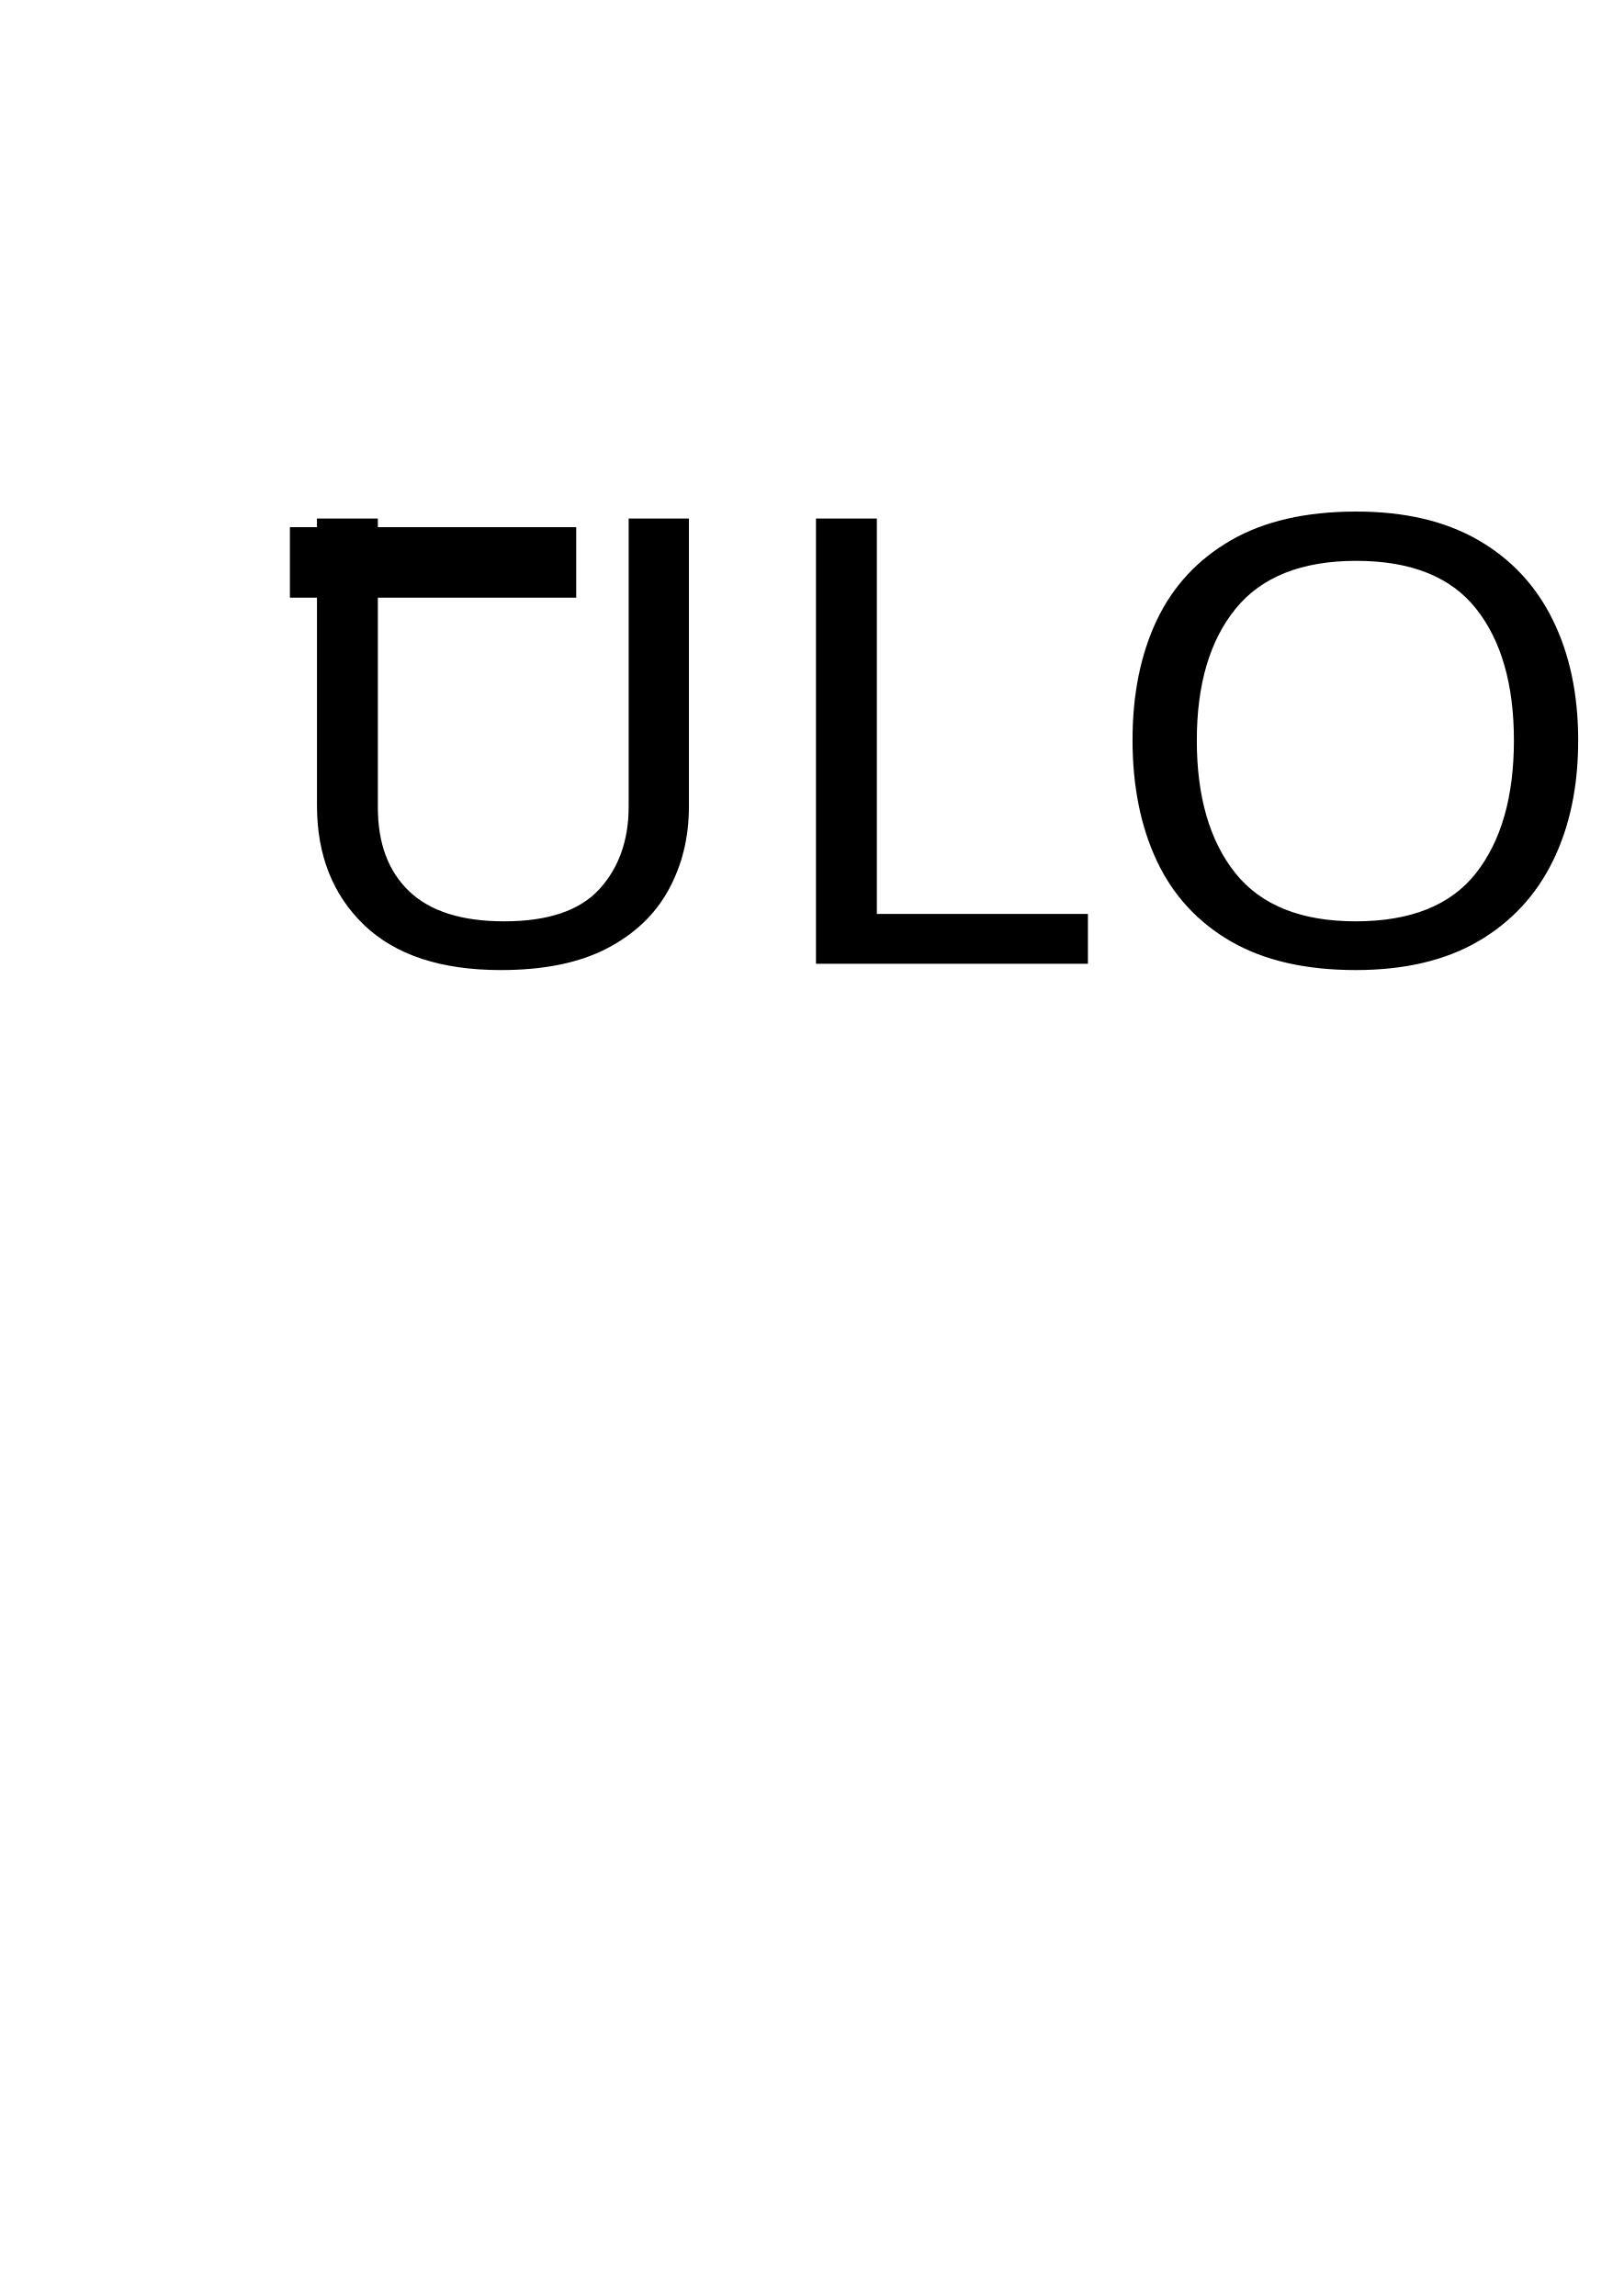
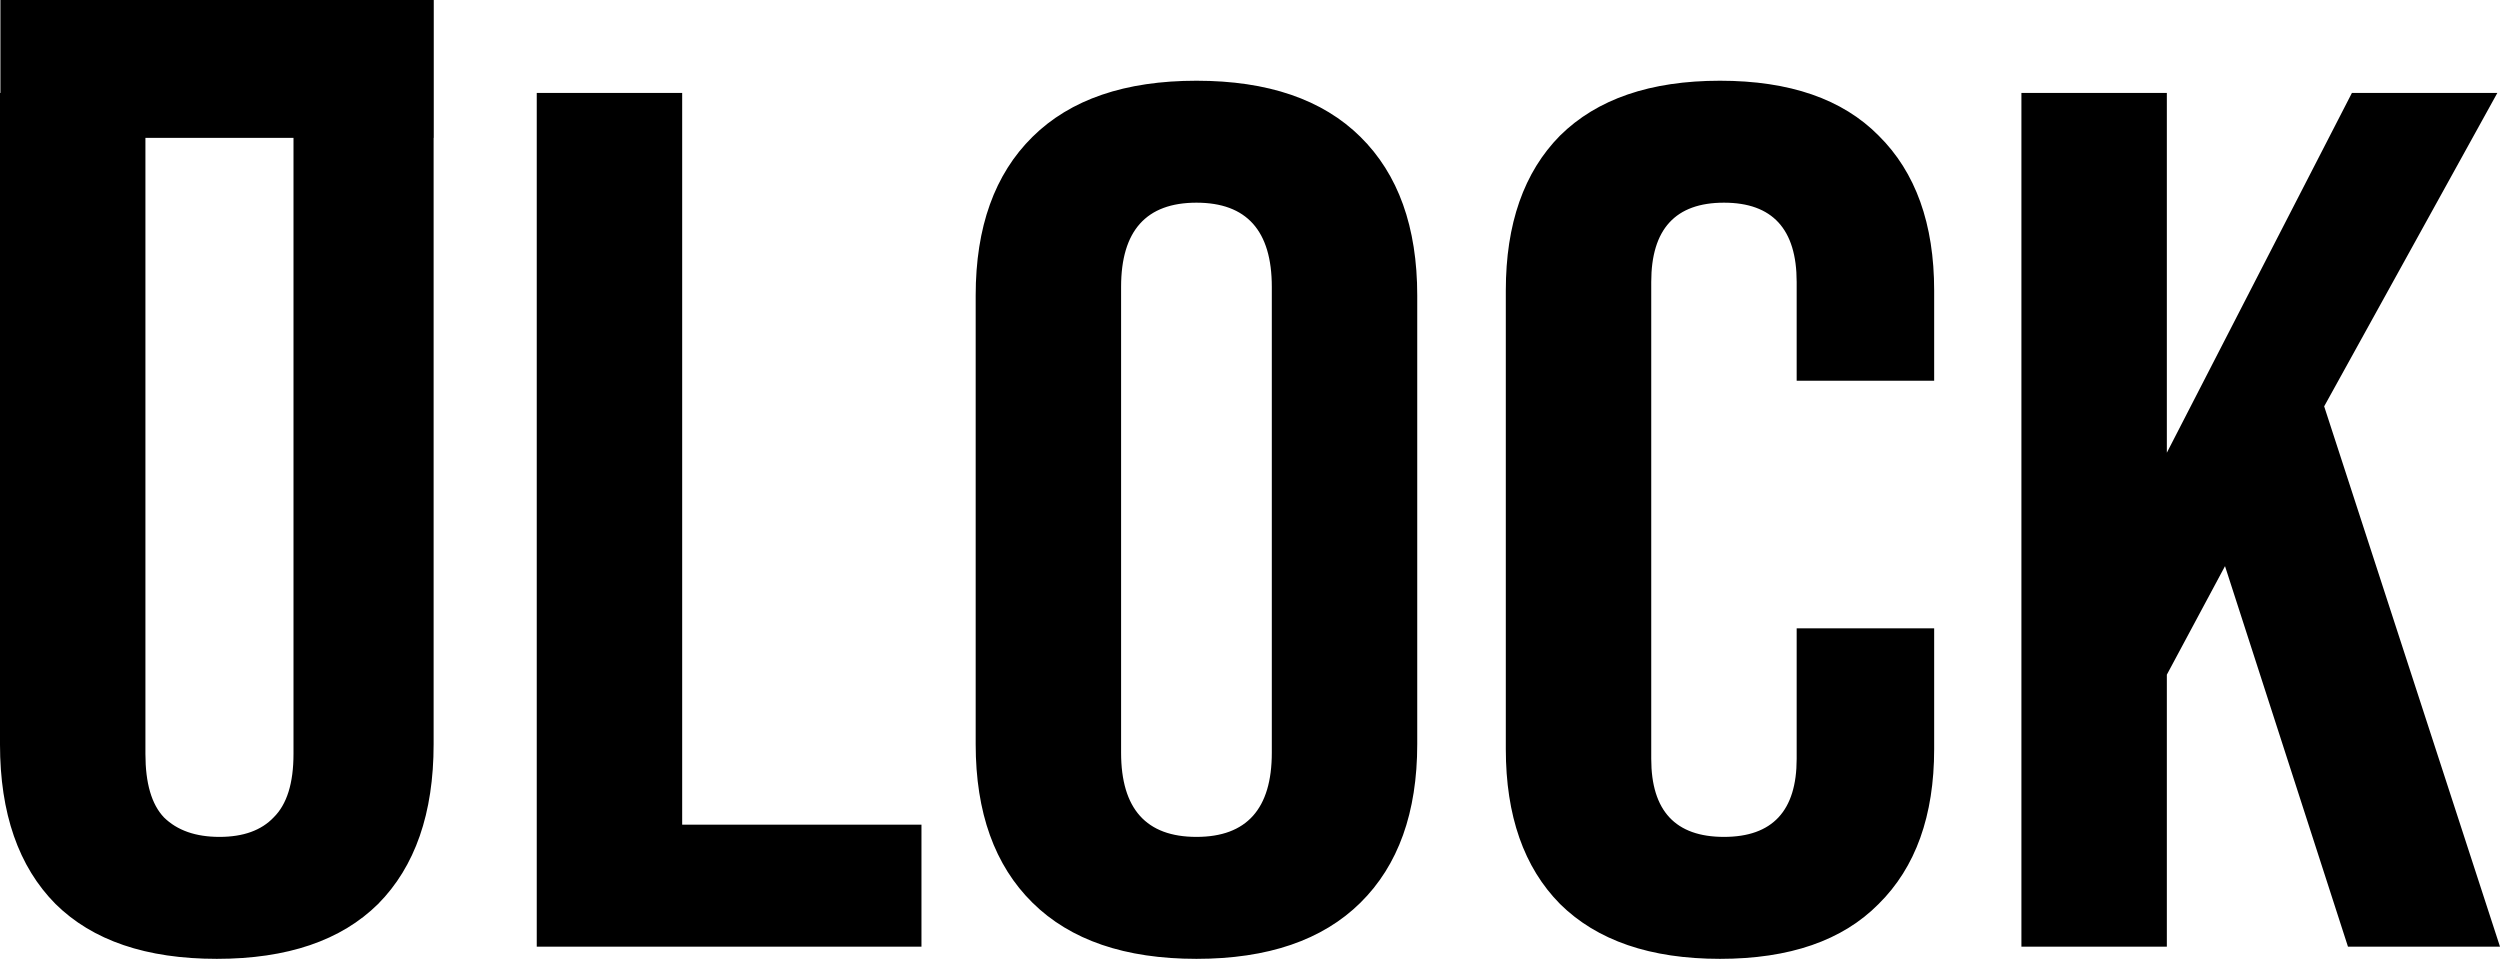
- <svg xmlns="http://www.w3.org/2000/svg" width="210mm" height="297mm" viewBox="0 0 210 297" version="1.1" id="svg1">
+ <svg xmlns="http://www.w3.org/2000/svg" width="165.393mm" height="63.435mm" viewBox="0 0 165.393 63.435" version="1.1" id="svg1">
  <defs id="defs1">
    <rect x="23.129" y="303.116" width="742.573" height="527.105" id="rect1" />
  </defs>
-   <g id="layer1">
-     <text xml:space="preserve" transform="scale(0.2645833)" id="text1" style="fill:#000000;text-orientation:auto;font-size:192px;-inkscape-font-specification:'Bebas Neue, @opsz=32,wght=700';font-family:'Bebas Neue';font-variation-settings:'opsz' 32, 'wght' 700;stroke-width:1.002;text-align:start;writing-mode:lr-tb;direction:ltr;white-space:pre;shape-inside:url(#rect1);font-weight:normal;font-style:normal;font-stretch:normal;font-variant:normal;font-variant-ligatures:normal;font-variant-caps:normal;font-variant-numeric:normal;font-variant-east-asian:normal" />
-     <text xml:space="preserve" style="font-style:normal;font-variant:normal;font-weight:normal;font-stretch:normal;font-size:84.007px;font-family:'Bebas Neue';-inkscape-font-specification:'Bebas Neue, @opsz=32,wght=700';font-variant-ligatures:normal;font-variant-caps:normal;font-variant-numeric:normal;font-variant-east-asian:normal;font-variation-settings:'opsz' 32, 'wght' 700;text-align:start;writing-mode:lr-tb;direction:ltr;text-anchor:start;fill:#000000;stroke-width:0.438" x="31.814" y="129.799" id="text2" transform="scale(1.041141,0.9604847)">
-       <tspan style="stroke-width:0.438" x="31.814" y="129.799" id="tspan3">ULOCK</tspan>
-     </text>
-     <rect style="font-variation-settings:'opsz' 32, 'wght' 700;fill:#000000;fill-opacity:1;stroke-width:0.536" id="rect7" width="37.029" height="9.12" x="37.495" y="68.191" />
+   <g id="layer1" transform="translate(-36.35915,-62.04217)">
+     <path id="text2" style="font-size:84.007px;font-family:'Bebas Neue';-inkscape-font-specification:'Bebas Neue, @opsz=32,wght=700';font-variation-settings:'opsz' 32, 'wght' 700;stroke-width:0.438" d="M 34.949 64.595 L 34.949 70.994 L 34.922 70.994 L 34.922 115.854 C 34.922 120.615 36.098 124.283 38.45 126.859 C 40.803 129.379 44.219 130.639 48.699 130.639 C 53.18 130.639 56.596 129.379 58.948 126.859 C 61.301 124.283 62.476 120.615 62.476 115.854 L 62.476 74.09 L 62.485 74.09 L 62.485 64.595 L 34.949 64.595 z M 110.949 70.155 C 106.413 70.155 102.94 71.442 100.532 74.019 C 98.123 76.595 96.92 80.235 96.92 84.94 L 96.92 115.854 C 96.92 120.559 98.123 124.199 100.532 126.775 C 102.94 129.351 106.413 130.639 110.949 130.639 C 115.485 130.639 118.958 129.351 121.366 126.775 C 123.774 124.199 124.978 120.559 124.978 115.854 L 124.978 84.94 C 124.978 80.235 123.774 76.595 121.366 74.019 C 118.958 71.442 115.485 70.155 110.949 70.155 z M 144.215 70.155 C 139.791 70.155 136.403 71.415 134.051 73.935 C 131.755 76.455 130.606 80.011 130.606 84.604 L 130.606 116.19 C 130.606 120.782 131.755 124.339 134.051 126.859 C 136.403 129.379 139.791 130.639 144.215 130.639 C 148.64 130.639 152 129.379 154.296 126.859 C 156.648 124.339 157.825 120.782 157.825 116.19 L 157.825 107.874 L 149.088 107.874 L 149.088 116.863 C 149.088 120.447 147.548 122.239 144.468 122.239 C 141.387 122.239 139.847 120.447 139.847 116.863 L 139.847 84.016 C 139.847 80.375 141.387 78.555 144.468 78.555 C 147.548 78.555 149.088 80.375 149.088 84.016 L 149.088 90.82 L 157.825 90.82 L 157.825 84.604 C 157.825 80.011 156.648 76.455 154.296 73.935 C 152 71.415 148.64 70.155 144.215 70.155 z M 69.029 70.994 L 69.029 129.799 L 93.475 129.799 L 93.475 121.399 L 78.27 121.399 L 78.27 70.994 L 69.029 70.994 z M 163.369 70.994 L 163.369 129.799 L 172.61 129.799 L 172.61 111.066 L 176.306 103.589 L 184.119 129.799 L 193.779 129.799 L 182.607 92.584 L 193.612 70.994 L 184.371 70.994 L 172.61 95.777 L 172.61 70.994 L 163.369 70.994 z M 44.163 74.09 L 53.572 74.09 L 53.572 116.526 C 53.572 118.543 53.152 119.999 52.312 120.895 C 51.528 121.791 50.38 122.239 48.868 122.239 C 47.356 122.239 46.179 121.791 45.339 120.895 C 44.555 119.999 44.163 118.543 44.163 116.526 L 44.163 74.09 z M 110.949 78.555 C 114.141 78.555 115.737 80.488 115.737 84.352 L 115.737 116.442 C 115.737 120.307 114.141 122.239 110.949 122.239 C 107.757 122.239 106.16 120.307 106.16 116.442 L 106.16 84.352 C 106.16 80.488 107.757 78.555 110.949 78.555 z " transform="scale(1.041141,0.9604847)" />
  </g>
</svg>
